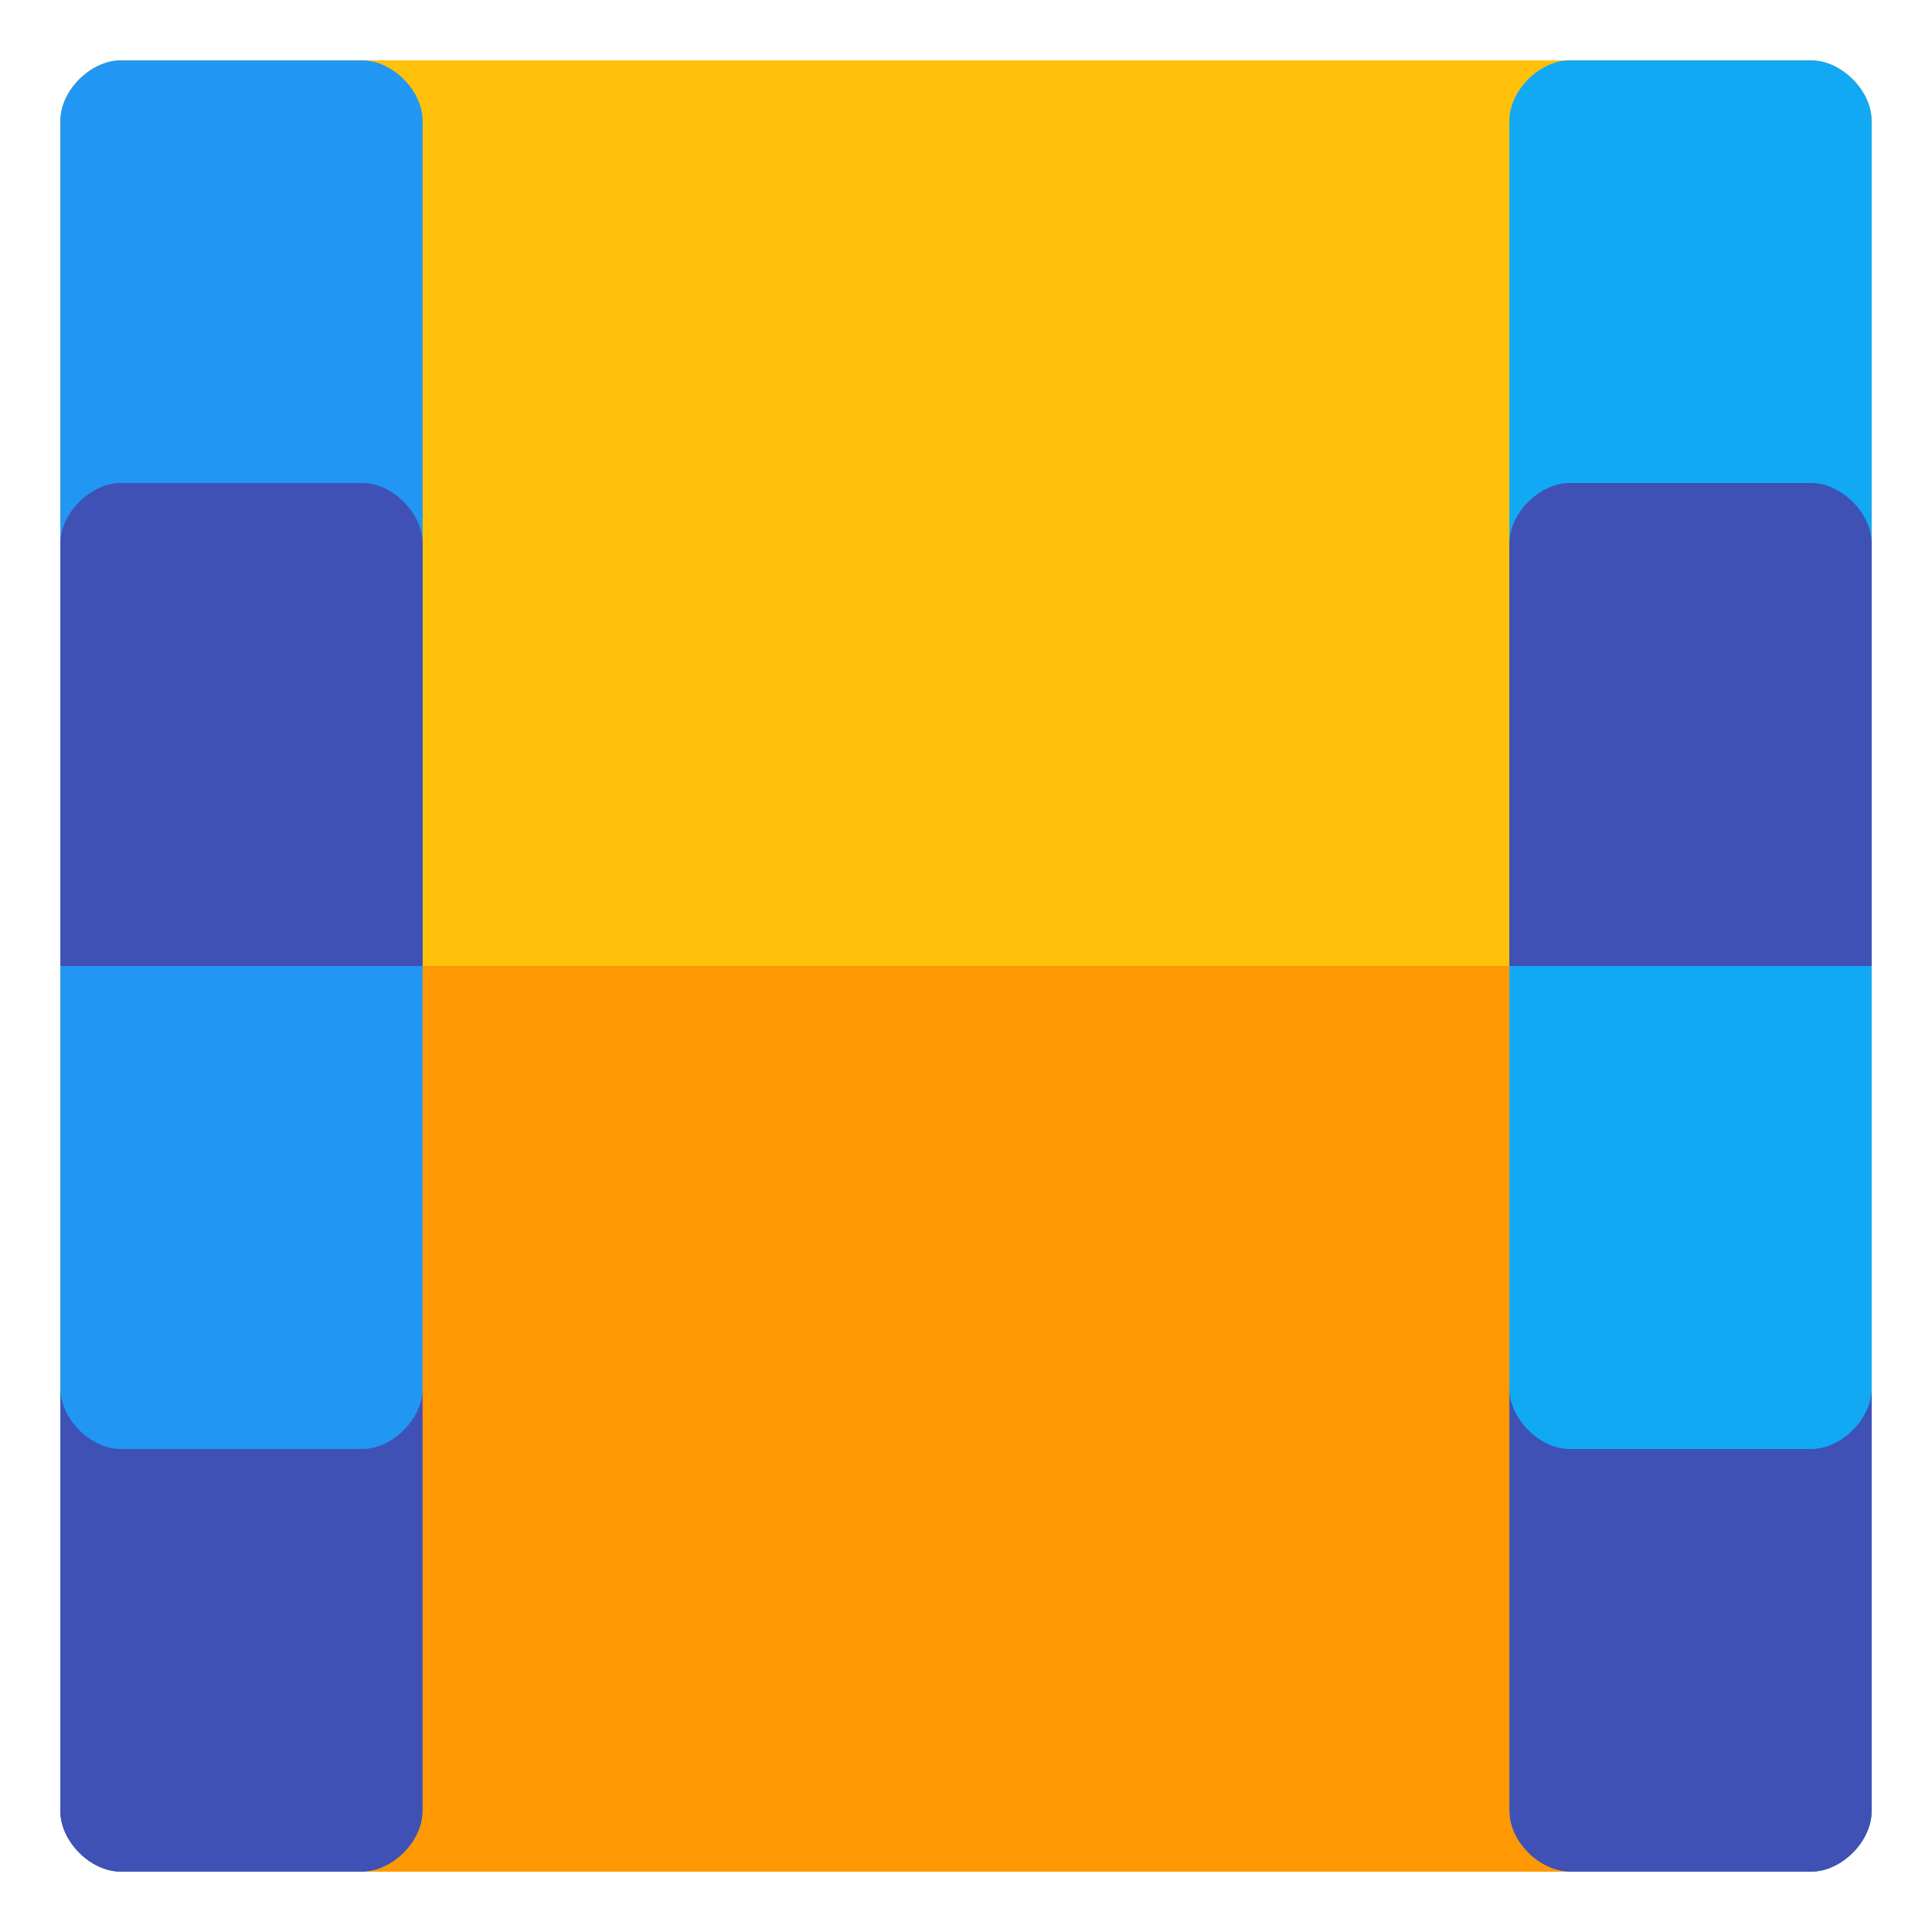
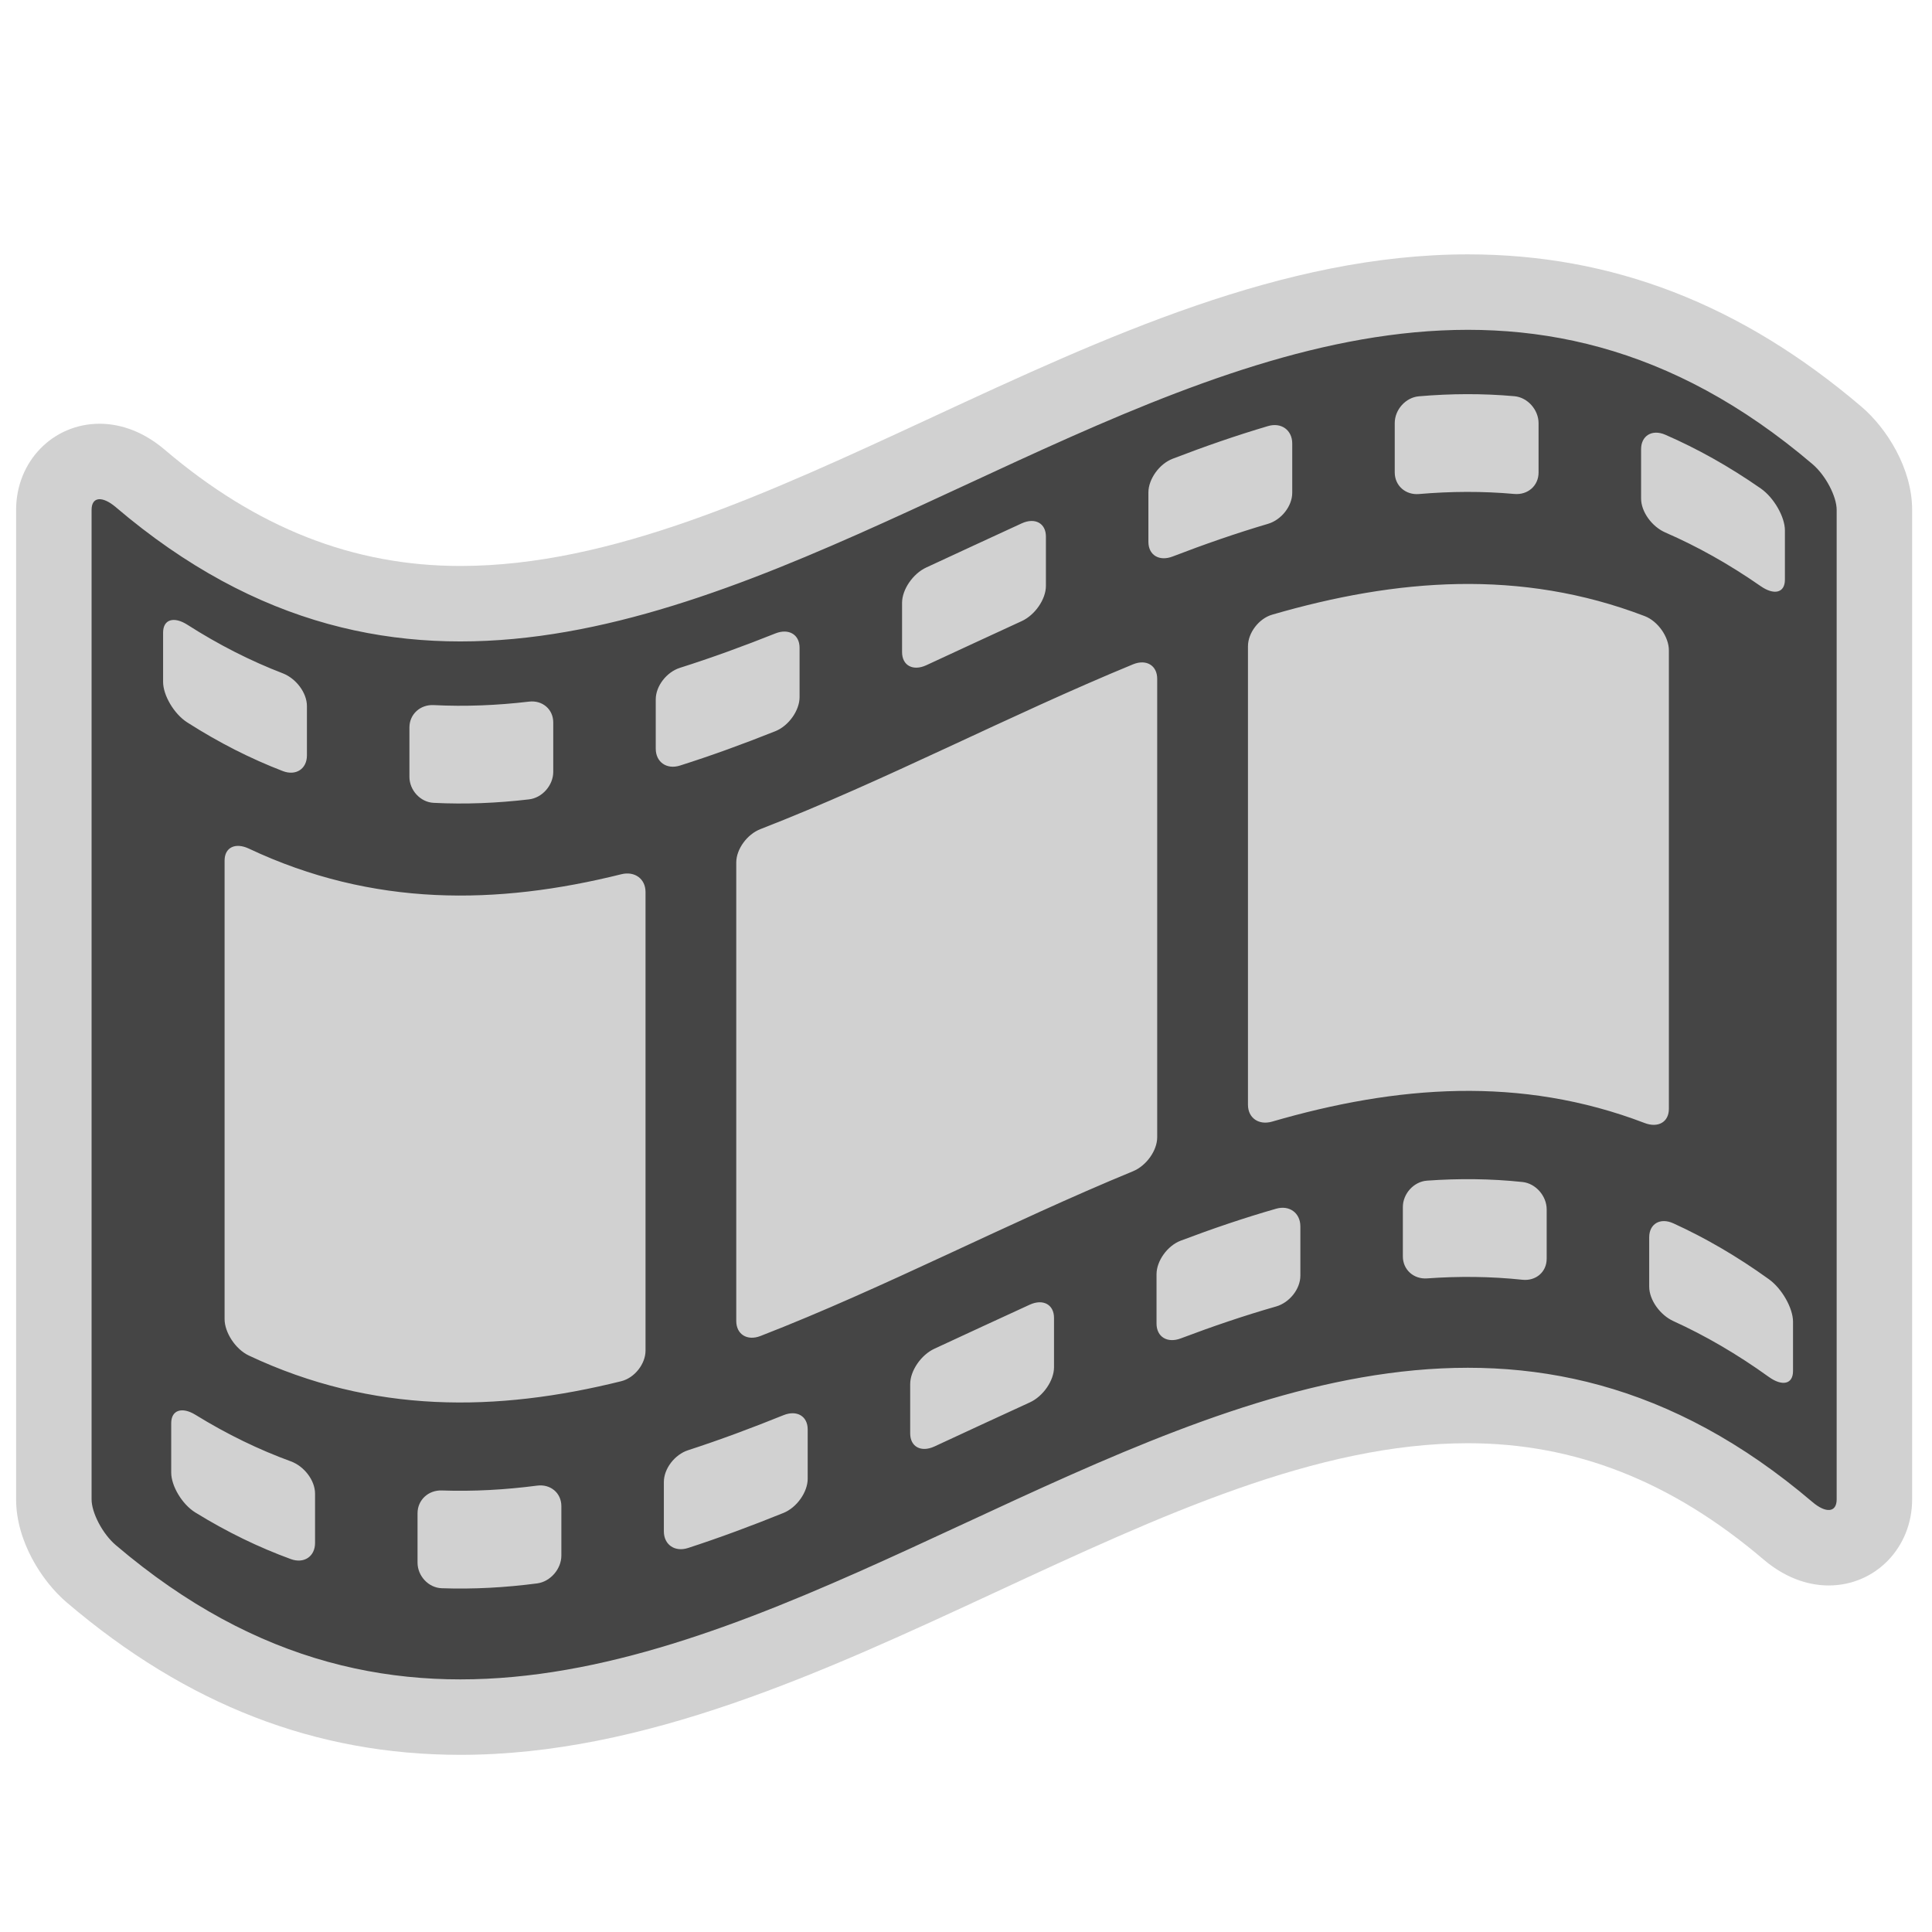
- <svg xmlns="http://www.w3.org/2000/svg" width="800px" height="800px" viewBox="0 0 32 32" enable-background="new 0 0 32 32" version="1.1" xml:space="preserve">
-   <g id="Home" />
-   <g id="Print" />
-   <g id="Mail" />
-   <g id="Camera" />
-   <g id="Video" />
-   <g id="Film">
-     <path d="M30,1h-4H16H6H2C1.5,1,1,1.5,1,2v7v7v7v7c0,0.5,0.5,1,1,1h4h10h10h4c0.5,0,1-0.5,1-1v-7v-7V9V2   C31,1.5,30.5,1,30,1z" fill="#FFC10A" />
-     <path d="M6,1H2C1.5,1,1,1.5,1,2v7v7v7v7c0,0.5,0.5,1,1,1h4c0.5,0,1-0.5,1-1v-7v-7V9V2C7,1.5,6.5,1,6,1z" fill="#2197F3" />
-     <path d="M7,23v7c0,0.5-0.5,1-1,1H2c-0.5,0-1-0.5-1-1v-7c0,0.5,0.5,1,1,1h4C6.5,24,7,23.5,7,23z" fill="#3F51B5" />
-     <g>
-       <path d="M7,9v7H1V9c0-0.5,0.5-1,1-1h4C6.5,8,7,8.5,7,9z" fill="#3F51B5" />
-     </g>
-     <path d="M30,1h-4c-0.5,0-1,0.5-1,1v7v7v7v7c0,0.5,0.5,1,1,1h4c0.5,0,1-0.5,1-1v-7v-7V9V2C31,1.5,30.5,1,30,1z" fill="#11A9F3" />
-     <path d="M31,23v7c0,0.5-0.5,1-1,1h-4c-0.5,0-1-0.5-1-1v-7c0,0.5,0.5,1,1,1h4C30.5,24,31,23.5,31,23z" fill="#3F51B5" />
-     <g>
-       <path d="M31,9v7h-6V9c0-0.5,0.5-1,1-1h4C30.5,8,31,8.5,31,9z" fill="#3F51B5" />
-     </g>
-     <path d="M25,30V16h-9H7v14c0,0.5-0.5,1-1,1h10h10C25.5,31,25,30.5,25,30z" fill="#FE9803" />
-   </g>
-   <g id="Message" />
-   <g id="Telephone" />
-   <g id="User" />
-   <g id="File" />
-   <g id="Folder" />
-   <g id="Map" />
-   <g id="Download" />
-   <g id="Upload" />
-   <g id="Video_Recorder" />
-   <g id="Schedule" />
-   <g id="Cart" />
-   <g id="Setting" />
-   <g id="Search" />
-   <g id="Pencils" />
-   <g id="Group" />
-   <g id="Record" />
-   <g id="Headphone" />
-   <g id="Music_Player" />
-   <g id="Sound_On" />
-   <g id="Sound_Off" />
-   <g id="Lock" />
-   <g id="Lock_open" />
-   <g id="Love" />
-   <g id="Favorite" />
-   <g id="Film_1_" />
-   <g id="Music" />
-   <g id="Puzzle" />
-   <g id="Turn_Off" />
-   <g id="Book" />
-   <g id="Save" />
-   <g id="Reload" />
-   <g id="Trash" />
-   <g id="Tag" />
-   <g id="Link" />
-   <g id="Like" />
-   <g id="Bad" />
-   <g id="Gallery" />
-   <g id="Add" />
-   <g id="Close" />
-   <g id="Forward" />
-   <g id="Back" />
-   <g id="Buy" />
-   <g id="Mac" />
-   <g id="Laptop" />
+ <svg xmlns="http://www.w3.org/2000/svg" version="1.1" id="cinema" width="800px" height="800px" viewBox="0 0 256 256" xml:space="preserve">
+   <style type="text/css">
+ 
+ 	.st0{fill:#D1D1D1;}
+ 	.st1{fill:#454545;}
+ 
+ </style>
+   <path class="st0" d="M60.999,232.525c-19.146,0-36.202-6.603-52.143-20.18c-3.342-2.842-6.721-8.175-6.721-13.671V67.555  c0-6.396,4.859-11.407,11.063-11.407c2.09,0,5.283,0.596,8.621,3.435c12.176,10.371,24.99,15.411,39.174,15.411  c0.003,0,0.003,0,0.006,0c20.043-0.002,40.686-9.578,62.54-19.717c22.863-10.606,46.505-21.573,70.962-21.573  c19.146,0,36.2,6.601,52.144,20.18c3.344,2.842,6.723,8.175,6.723,13.67v131.121c0,6.396-4.859,11.407-11.063,11.407  c-2.092,0-5.283-0.598-8.623-3.438c-12.177-10.371-24.99-15.41-39.18-15.41c-20.043,0-40.686,9.578-62.539,19.718  c-22.861,10.604-46.501,21.573-70.957,21.573C61.003,232.525,61.002,232.525,60.999,232.525z" />
+   <path class="st1" d="M12.135,198.676c0,1.762,1.442,4.559,3.206,6.059c74.94,63.83,149.88-69.533,224.82-5.705  c1.764,1.5,3.206,1.412,3.206-0.354c0-43.707,0-87.414,0-131.121c0-1.761-1.442-4.558-3.206-6.058  c-74.938-63.83-149.88,69.534-224.82,5.704c-1.763-1.5-3.206-1.411-3.206,0.354C12.135,111.262,12.135,154.969,12.135,198.676z   M234.379,169.498c1.764,1.268,3.206,3.867,3.206,5.629c0,2.182,0,4.361,0,6.541c0,1.766-1.442,2.051-3.206,0.783  c-4.216-3.035-8.432-5.479-12.646-7.398c-1.764-0.806-3.205-2.803-3.205-4.568c0-2.18,0-4.359,0-6.541  c0-1.762,1.441-2.648,3.205-1.844C225.947,164.021,230.163,166.463,234.379,169.498z M201.736,156.622  c1.766,0.185,3.207,1.862,3.207,3.626c0,2.182,0,4.359,0,6.541c0,1.766-1.442,2.971-3.207,2.786  c-4.215-0.447-8.43-0.483-12.645-0.181c-1.764,0.127-3.205-1.146-3.205-2.91c0-2.18,0-4.359,0-6.541  c-0.002-1.762,1.441-3.375,3.205-3.502C193.309,156.139,197.521,156.175,201.736,156.622z M169.098,160.161  c1.764-0.507,3.205,0.571,3.207,2.334c0,2.181,0,4.36,0,6.541c0,1.765-1.443,3.571-3.207,4.077  c-4.216,1.205-8.432,2.641-12.646,4.234c-1.764,0.668-3.206-0.199-3.206-1.964c0-2.181,0-4.36,0-6.54  c0-1.765,1.442-3.781,3.206-4.449C160.666,162.801,164.882,161.365,169.098,160.161z M136.457,172.873  c1.764-0.805,3.206-0.01,3.206,1.755c0,2.181,0,4.36,0,6.541c0,1.765-1.442,3.853-3.206,4.657  c-4.216,1.923-8.431,3.895-12.646,5.842c-1.763,0.814-3.206,0.034-3.206-1.729c0-2.18,0-4.36,0-6.541  c0-1.764,1.442-3.867,3.206-4.684C128.026,176.768,132.241,174.796,136.457,172.873z M103.817,187.518  c1.763-0.713,3.206,0.121,3.206,1.887c0,2.18,0,4.359,0,6.541c0,1.763-1.443,3.813-3.206,4.525  c-4.215,1.704-8.431,3.275-12.646,4.645c-1.763,0.572-3.206-0.442-3.206-2.205c0-2.182,0-4.361,0-6.541  c0-1.766,1.443-3.635,3.206-4.207C95.386,190.793,99.602,189.223,103.817,187.518z M71.178,196.852  c1.763-0.229,3.206,0.963,3.206,2.729c0,2.182,0,4.359,0,6.541c0,1.763-1.443,3.455-3.206,3.686  c-4.215,0.551-8.43,0.787-12.646,0.641c-1.764-0.061-3.206-1.631-3.206-3.395c0-2.181,0-4.359,0-6.541  c0-1.765,1.442-3.078,3.206-3.019C62.748,197.639,66.963,197.402,71.178,196.852z M38.54,193.637  c1.763,0.645,3.206,2.516,3.206,4.279c0,2.182,0,4.361,0,6.541c0,1.764-1.442,2.775-3.206,2.132  c-4.216-1.538-8.432-3.571-12.648-6.17c-1.763-1.084-3.206-3.53-3.206-5.292c0-2.182,0-4.359,0-6.541  c0-1.766,1.442-2.204,3.206-1.12C30.107,190.064,34.323,192.098,38.54,193.637z M217.93,81.637c1.764,0.673,3.205,2.769,3.205,4.53  c0,20.253,0,40.507,0,60.761c0,1.766-1.441,2.555-3.205,1.881c-16.455-6.299-32.908-4.972-49.363-0.191  c-1.764,0.512-3.205-0.469-3.205-2.23c0-20.255,0-40.508,0-60.762c0-1.762,1.441-3.667,3.205-4.179  C185.021,76.667,201.475,75.339,217.93,81.637z M150.129,88.028c1.764-0.727,3.206,0.147,3.206,1.911c0,20.252,0,40.504,0,60.756  c0,1.765-1.442,3.775-3.206,4.502c-16.455,6.775-32.91,15.443-49.365,21.83c-1.763,0.686-3.206-0.229-3.206-1.991  c0-20.253,0-40.505,0-60.757c0-1.764,1.443-3.734,3.206-4.419C117.219,103.473,133.674,94.804,150.129,88.028z M82.33,115.841  c1.763-0.438,3.206,0.596,3.206,2.359c0,20.253,0,40.507,0,60.76c0,1.763-1.442,3.612-3.206,4.054  c-16.455,4.098-32.91,4.355-49.365-3.402c-1.763-0.83-3.206-3.059-3.206-4.82c0-20.254,0-40.507,0-60.76  c0-1.765,1.442-2.421,3.206-1.592C49.419,120.198,65.875,119.94,82.33,115.841z M233.305,64.72c1.764,1.226,3.205,3.79,3.205,5.551  c0,2.181,0,4.361,0,6.541c0,1.765-1.443,2.085-3.205,0.86c-4.217-2.935-8.432-5.283-12.646-7.116  c-1.764-0.769-3.206-2.736-3.206-4.501c0-2.18,0-4.361,0-6.541c0-1.762,1.442-2.678,3.206-1.91  C224.873,59.437,229.088,61.786,233.305,64.72z M200.662,52.5c1.764,0.156,3.206,1.81,3.206,3.572c0,2.18,0,4.361,0,6.541  c0,1.764-1.442,2.995-3.206,2.839c-4.215-0.378-8.43-0.351-12.645,0.011c-1.765,0.15-3.207-1.103-3.207-2.867  c0-2.181,0-4.361,0-6.541c0-1.762,1.442-3.394,3.207-3.544C192.232,52.149,196.447,52.122,200.662,52.5z M168.021,56.457  c1.765-0.521,3.207,0.541,3.207,2.304c0,2.181,0,4.361,0,6.541c0,1.764-1.442,3.586-3.207,4.107  c-4.215,1.244-8.431,2.711-12.646,4.332c-1.765,0.678-3.206-0.181-3.206-1.945c0-2.18,0-4.36,0-6.541  c0-1.762,1.441-3.789,3.206-4.466C159.592,59.168,163.807,57.7,168.021,56.457z M135.383,69.348  c1.764-0.808,3.206-0.016,3.206,1.747c0,2.18,0,4.36,0,6.541c0,1.763-1.442,3.856-3.206,4.664c-4.216,1.93-8.432,3.903-12.648,5.848  c-1.763,0.814-3.206,0.03-3.206-1.733c0-2.181,0-4.361,0-6.541c0-1.763,1.442-3.864,3.206-4.678  C126.951,73.25,131.167,71.278,135.383,69.348z M102.742,83.933c1.763-0.703,3.206,0.138,3.206,1.901c0,2.18,0,4.361,0,6.541  c0,1.763-1.443,3.807-3.206,4.51c-4.215,1.681-8.43,3.223-12.646,4.557c-1.764,0.559-3.205-0.471-3.206-2.233c0-2.18,0-4.36,0-6.541  c0-1.764,1.442-3.619,3.206-4.178C94.312,87.156,98.526,85.614,102.742,83.933z M70.103,92.968c1.763-0.207,3.206,1.003,3.206,2.767  c0,2.18,0,4.361,0,6.541c0,1.762-1.442,3.438-3.206,3.644c-4.215,0.497-8.43,0.674-12.646,0.461  c-1.763-0.087-3.206-1.682-3.206-3.444c0-2.18,0-4.36,0-6.541c0-1.764,1.442-3.054,3.206-2.967  C61.673,93.643,65.888,93.465,70.103,92.968z M37.464,89.216c1.763,0.68,3.206,2.579,3.206,4.344c0,2.18,0,4.361,0,6.541  c0,1.762-1.442,2.748-3.206,2.067c-4.216-1.622-8.432-3.746-12.647-6.441c-1.763-1.125-3.206-3.604-3.206-5.366  c0-2.18,0-4.36,0-6.541c0-1.765,1.442-2.169,3.206-1.045C29.033,85.47,33.249,87.594,37.464,89.216z" />
</svg>
